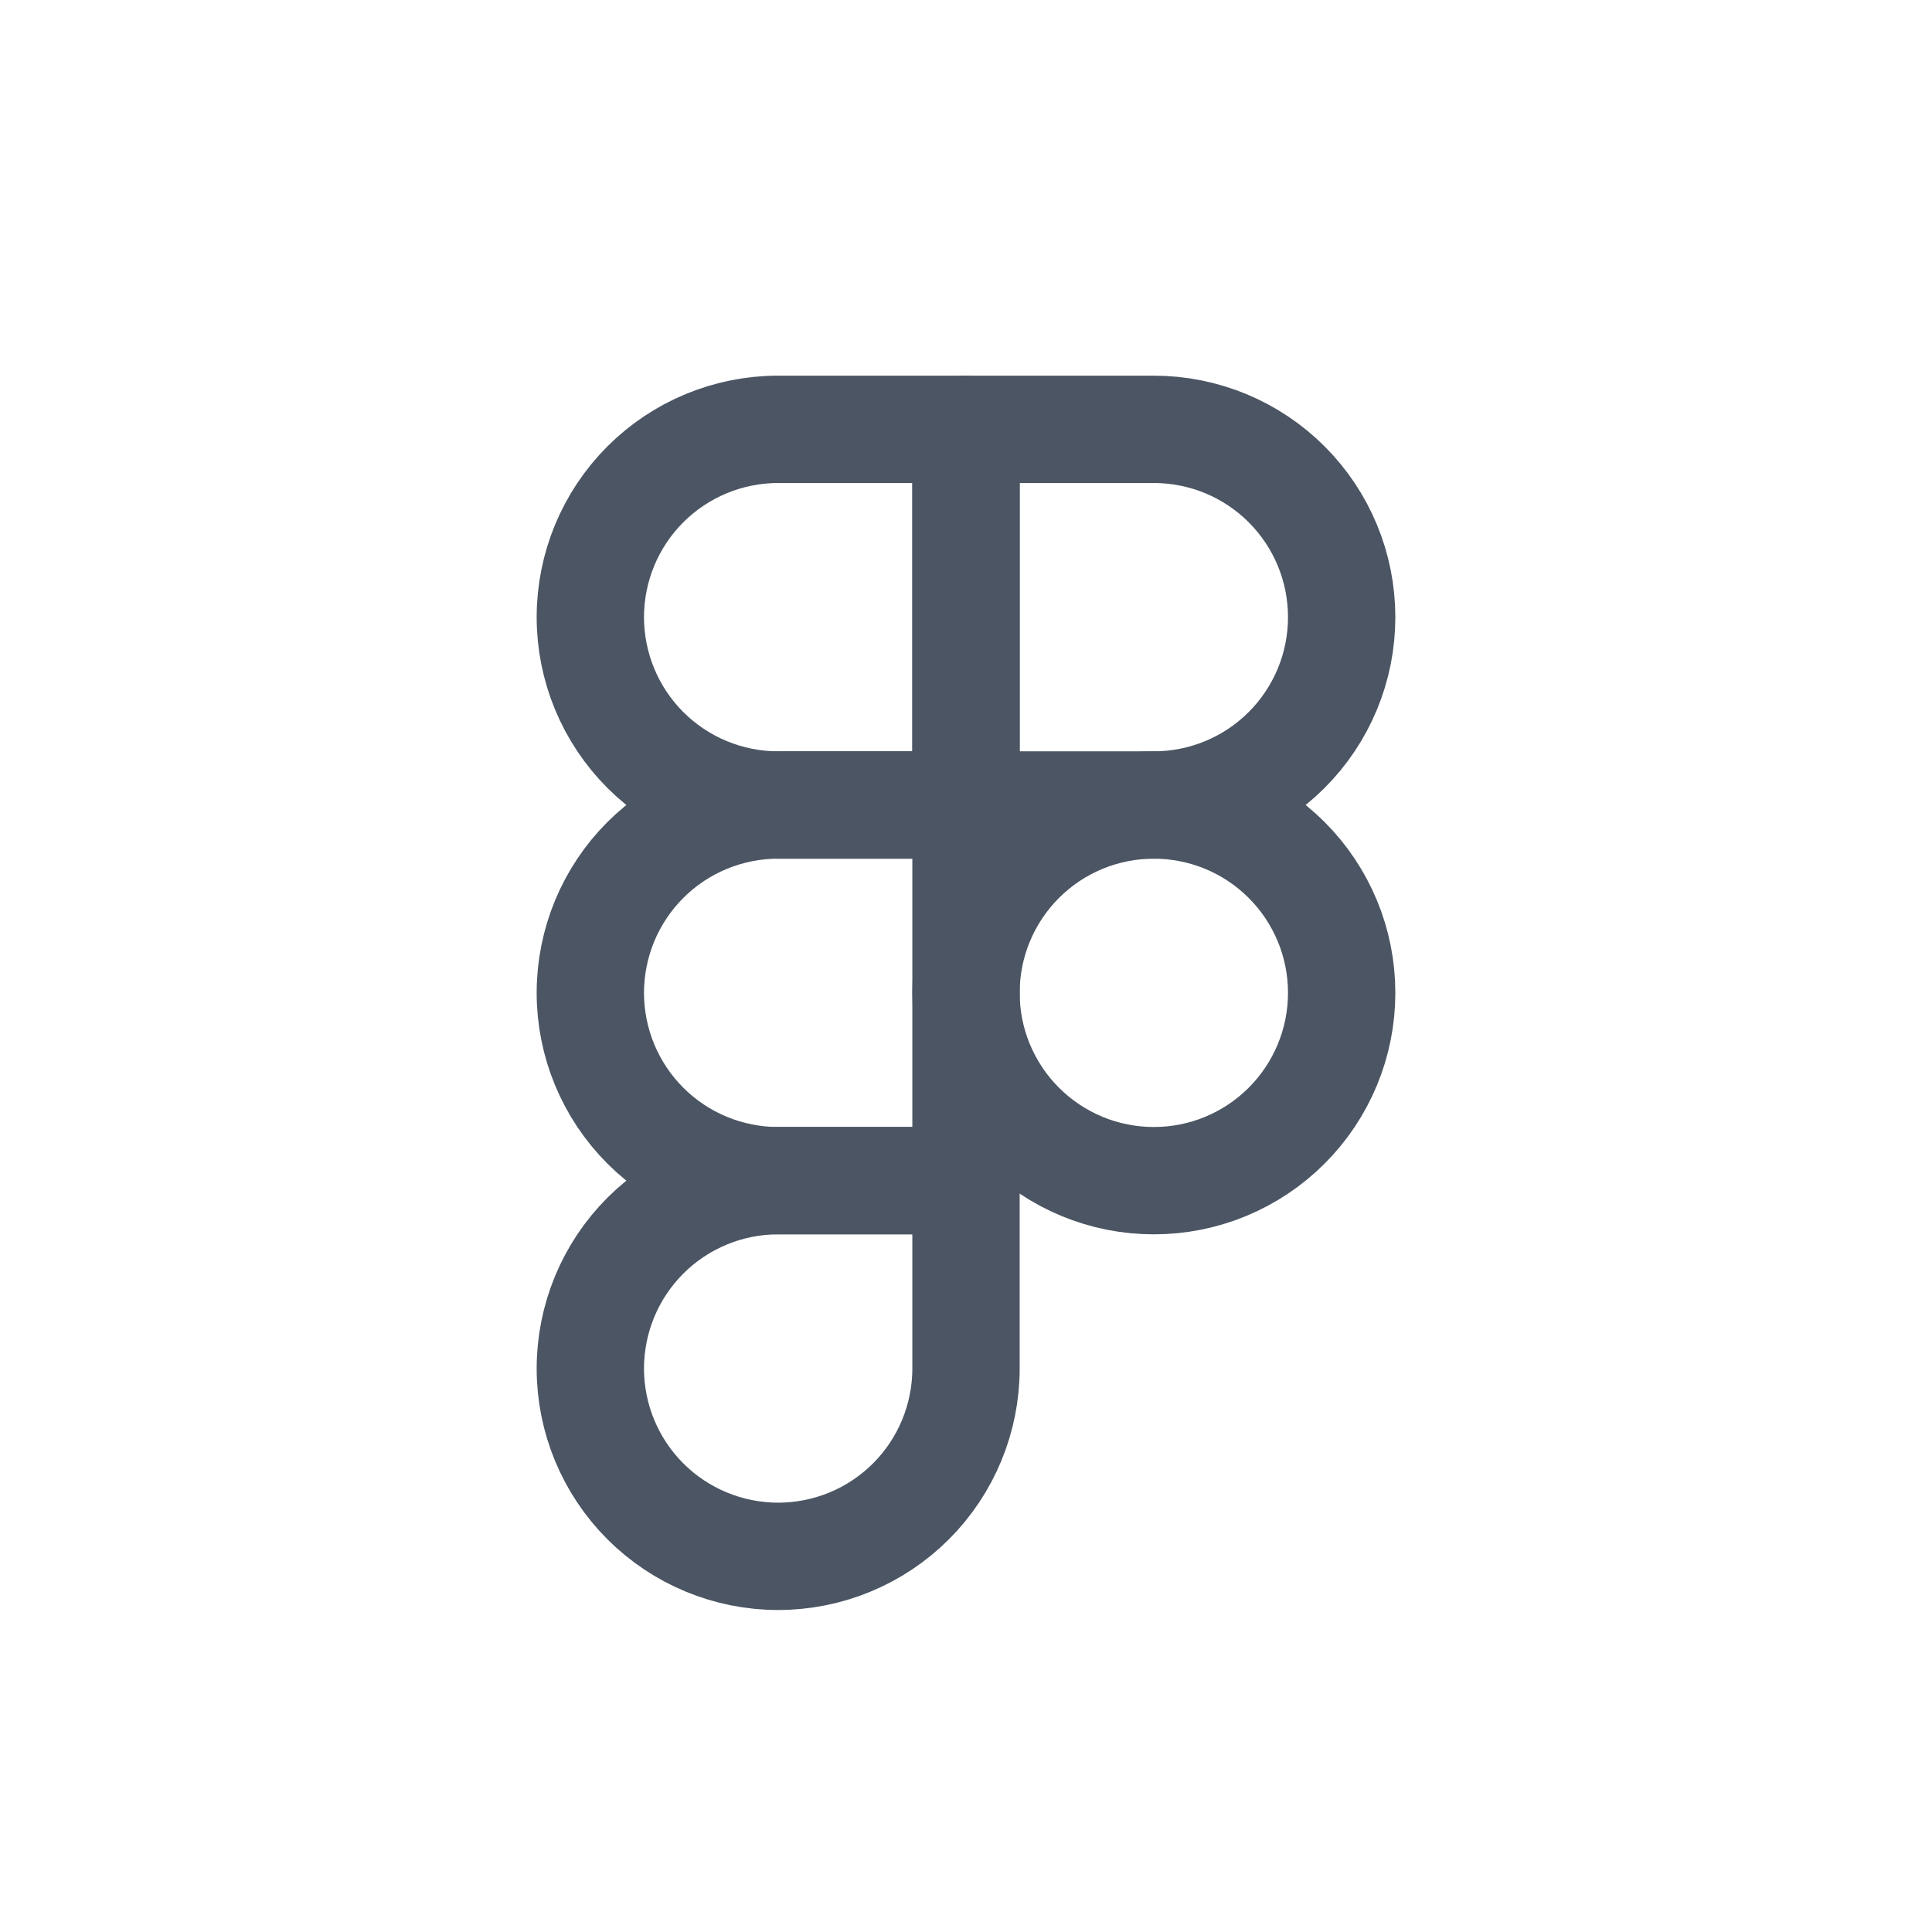
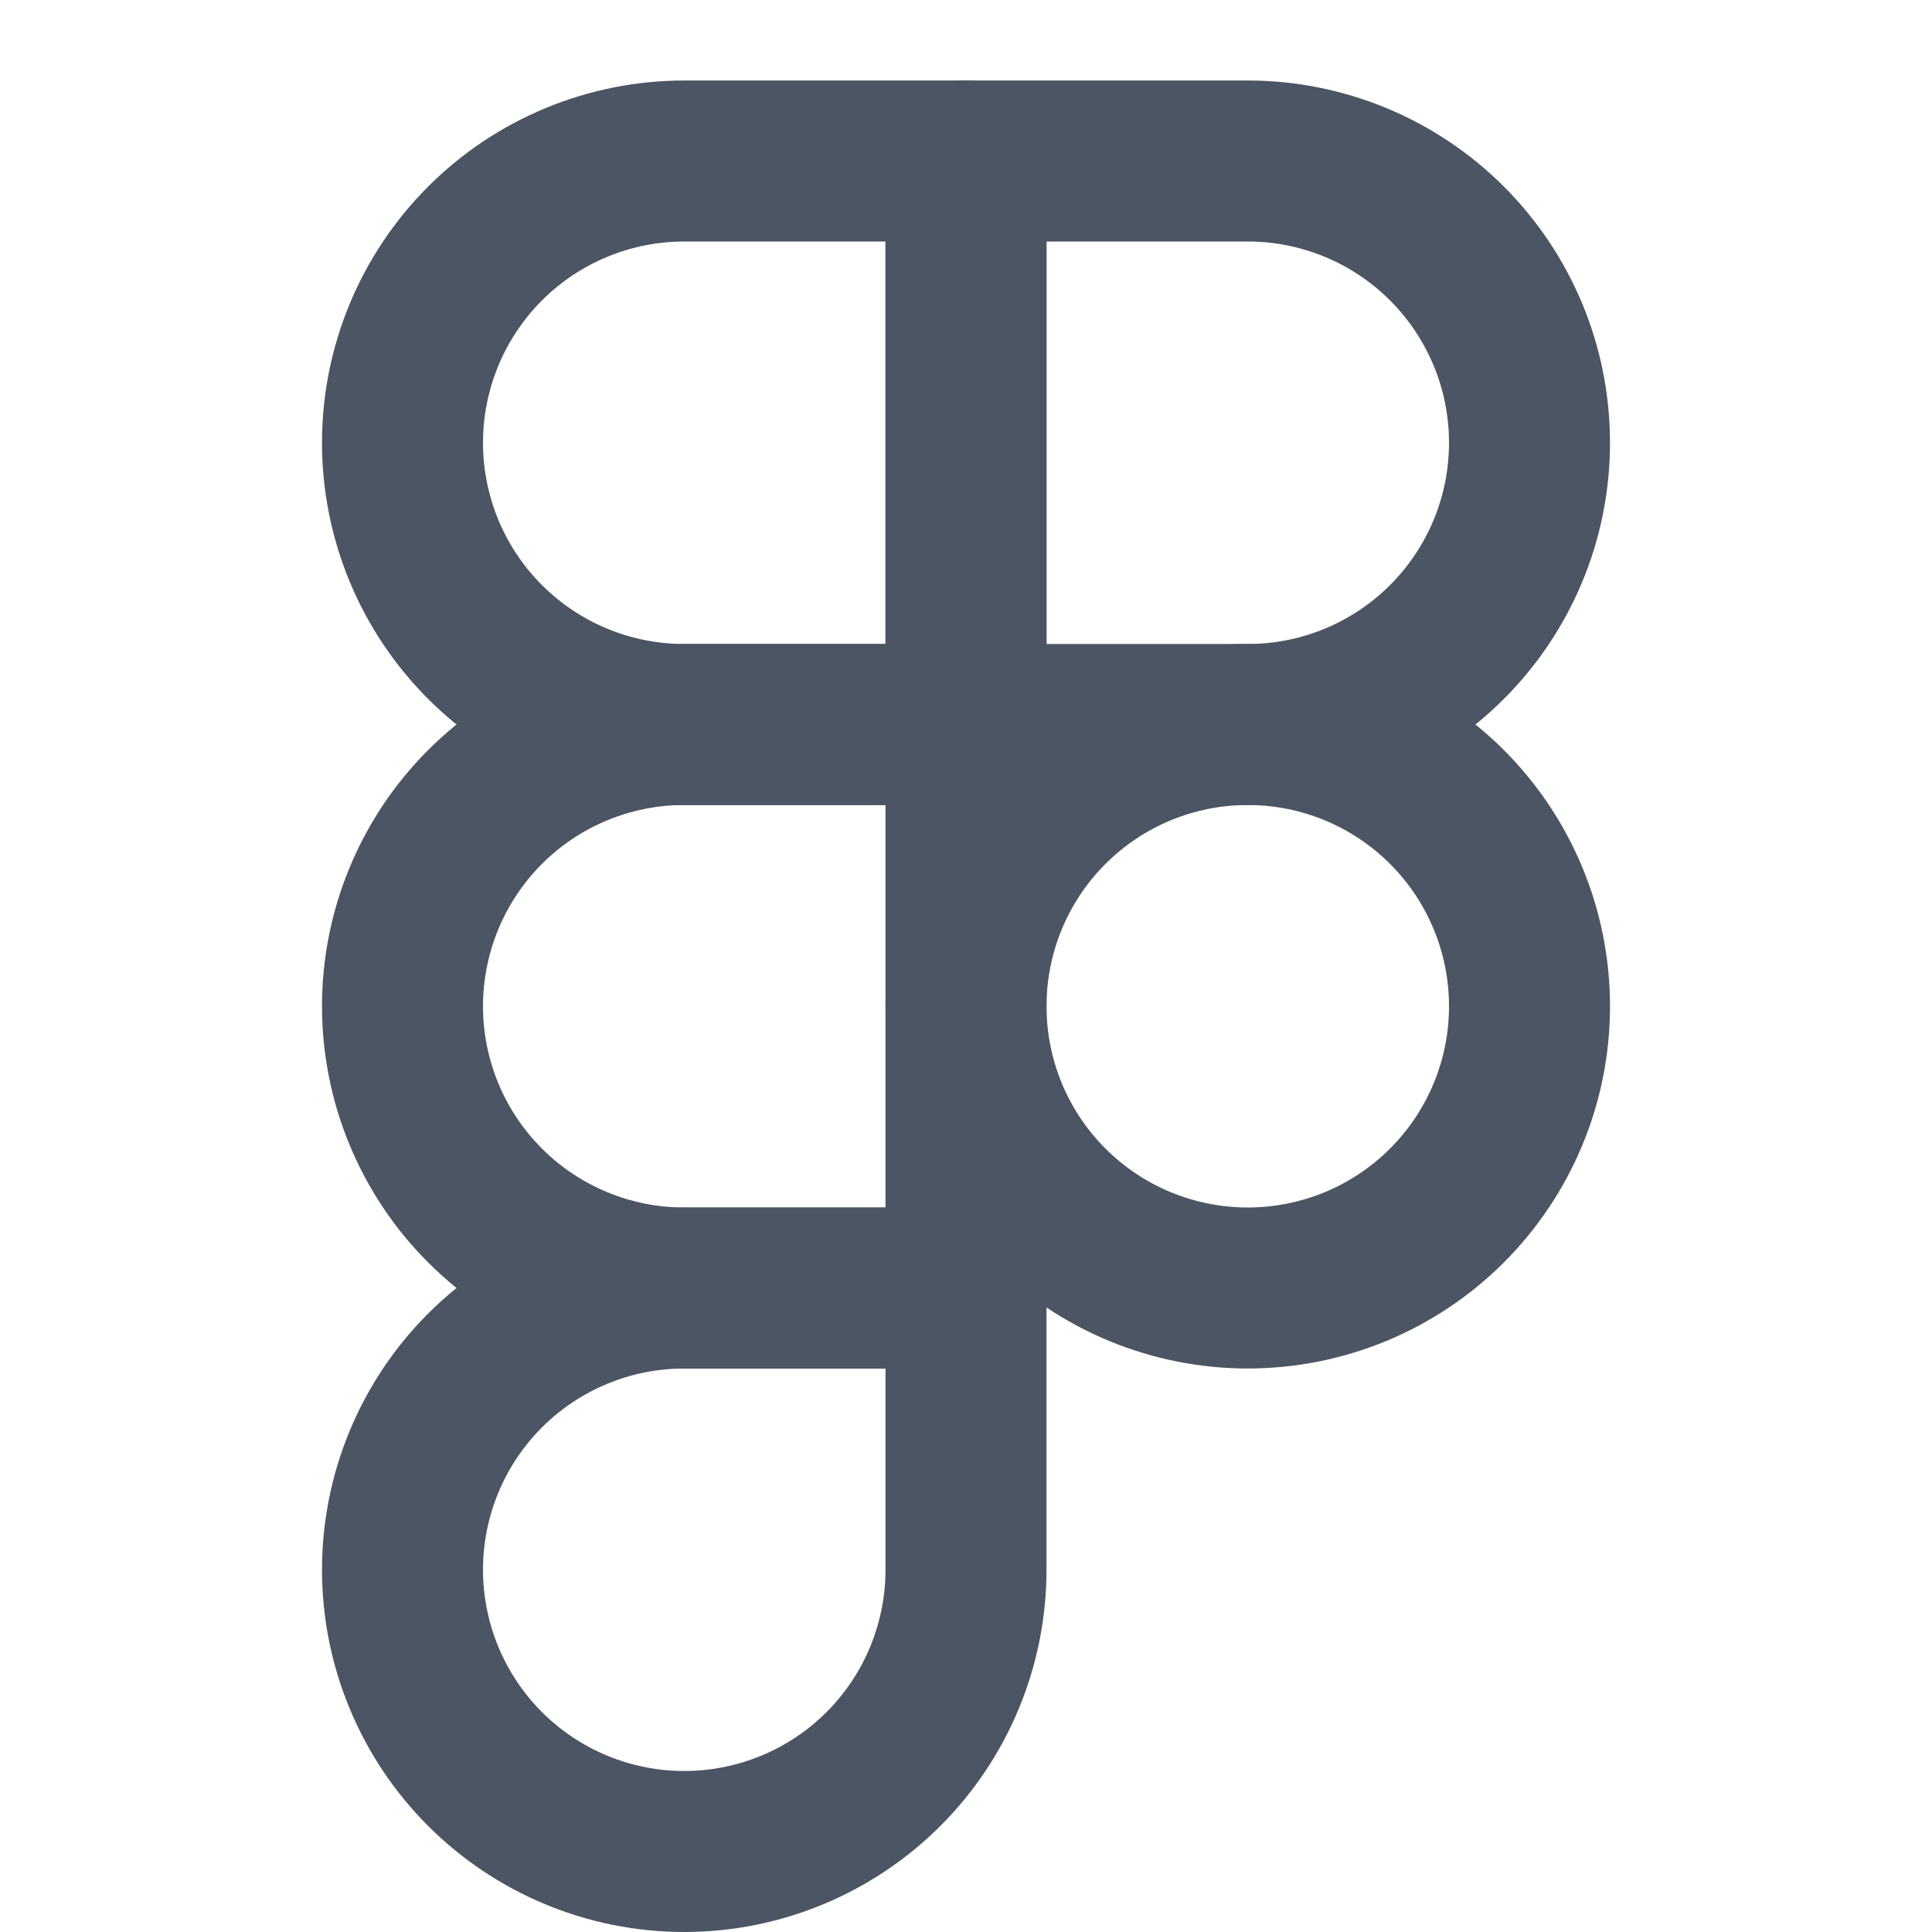
- <svg xmlns="http://www.w3.org/2000/svg" width="36" height="36" viewBox="0 0 36 36" fill="none">
-   <g id="Light Mode">
-     <g id="Home / Desktop / Light">
-       <g id="Hero">
-         <g id="Container">
-           <g id="Column">
-             <g id="Actions">
-               <g id="Links">
-                 <g id="Icon Button">
-                   <g id="Icon">
-                     <path id="Vector" d="M11 11.5C11 10.572 11.369 9.681 12.025 9.025C12.681 8.369 13.572 8 14.5 8H18V15H14.5C13.572 15 12.681 14.631 12.025 13.975C11.369 13.319 11 12.428 11 11.5Z" stroke="#4B5563" stroke-width="2" stroke-linecap="round" stroke-linejoin="round" />
-                     <path id="Vector_2" d="M18 8H21.5C21.96 8 22.415 8.091 22.839 8.266C23.264 8.442 23.65 8.7 23.975 9.025C24.3 9.35 24.558 9.736 24.734 10.161C24.91 10.585 25 11.04 25 11.5C25 11.96 24.91 12.415 24.734 12.839C24.558 13.264 24.3 13.65 23.975 13.975C23.65 14.3 23.264 14.558 22.839 14.734C22.415 14.909 21.96 15 21.5 15H18V8Z" stroke="#4B5563" stroke-width="2" stroke-linecap="round" stroke-linejoin="round" />
-                     <path id="Vector_3" d="M18 18.5C18 18.04 18.09 17.585 18.266 17.161C18.442 16.736 18.7 16.35 19.025 16.025C19.35 15.7 19.736 15.442 20.161 15.266C20.585 15.091 21.04 15 21.5 15C21.96 15 22.415 15.091 22.839 15.266C23.264 15.442 23.65 15.7 23.975 16.025C24.3 16.35 24.558 16.736 24.734 17.161C24.91 17.585 25 18.04 25 18.5C25 18.96 24.91 19.415 24.734 19.839C24.558 20.264 24.3 20.65 23.975 20.975C23.65 21.3 23.264 21.558 22.839 21.734C22.415 21.91 21.96 22 21.5 22C21.04 22 20.585 21.91 20.161 21.734C19.736 21.558 19.35 21.3 19.025 20.975C18.7 20.65 18.442 20.264 18.266 19.839C18.09 19.415 18 18.96 18 18.5Z" stroke="#4B5563" stroke-width="2" stroke-linecap="round" stroke-linejoin="round" />
-                     <path id="Vector_4" d="M11 25.5C11 24.572 11.369 23.681 12.025 23.025C12.681 22.369 13.572 22 14.5 22H18V25.5C18 26.428 17.631 27.319 16.975 27.975C16.319 28.631 15.428 29 14.5 29C13.572 29 12.681 28.631 12.025 27.975C11.369 27.319 11 26.428 11 25.5Z" stroke="#4B5563" stroke-width="2" stroke-linecap="round" stroke-linejoin="round" />
-                     <path id="Vector_5" d="M11 18.5C11 17.572 11.369 16.681 12.025 16.025C12.681 15.369 13.572 15 14.5 15H18V22H14.5C13.572 22 12.681 21.631 12.025 20.975C11.369 20.319 11 19.428 11 18.5Z" stroke="#4B5563" stroke-width="2" stroke-linecap="round" stroke-linejoin="round" />
-                   </g>
-                 </g>
-               </g>
-             </g>
-           </g>
-         </g>
-       </g>
-     </g>
-   </g>
+ <svg xmlns="http://www.w3.org/2000/svg" width="24" height="24" viewBox="0 0 24 24" fill="none">
+   <path id="Vector" d="M5 5.5C5 4.572 5.369 3.682 6.025 3.025C6.681 2.369 7.572 2 8.5 2H12V9H8.5C7.572 9 6.681 8.631 6.025 7.975C5.369 7.319 5 6.428 5 5.5Z" stroke="#4B5563" stroke-width="2" stroke-linecap="round" stroke-linejoin="round" />
+   <path id="Vector_2" d="M12 2H15.5C15.96 2 16.415 2.091 16.839 2.266C17.264 2.442 17.65 2.7 17.975 3.025C18.3 3.35 18.558 3.736 18.734 4.161C18.91 4.585 19 5.04 19 5.5C19 5.96 18.91 6.415 18.734 6.839C18.558 7.264 18.3 7.65 17.975 7.975C17.65 8.3 17.264 8.558 16.839 8.734C16.415 8.909 15.96 9 15.5 9H12V2Z" stroke="#4B5563" stroke-width="2" stroke-linecap="round" stroke-linejoin="round" />
+   <path id="Vector_3" d="M12 12.5C12 12.04 12.091 11.585 12.266 11.161C12.442 10.736 12.7 10.35 13.025 10.025C13.35 9.7 13.736 9.442 14.161 9.266C14.585 9.091 15.04 9 15.5 9C15.96 9 16.415 9.091 16.839 9.266C17.264 9.442 17.65 9.7 17.975 10.025C18.3 10.35 18.558 10.736 18.734 11.161C18.91 11.585 19 12.04 19 12.5C19 12.96 18.91 13.415 18.734 13.839C18.558 14.264 18.3 14.65 17.975 14.975C17.65 15.3 17.264 15.558 16.839 15.734C16.415 15.909 15.96 16 15.5 16C15.04 16 14.585 15.909 14.161 15.734C13.736 15.558 13.35 15.3 13.025 14.975C12.7 14.65 12.442 14.264 12.266 13.839C12.091 13.415 12 12.96 12 12.5Z" stroke="#4B5563" stroke-width="2" stroke-linecap="round" stroke-linejoin="round" />
+   <path id="Vector_4" d="M5 19.5C5 18.572 5.369 17.681 6.025 17.025C6.681 16.369 7.572 16 8.5 16H12V19.5C12 20.428 11.631 21.319 10.975 21.975C10.319 22.631 9.428 23 8.5 23C7.572 23 6.681 22.631 6.025 21.975C5.369 21.319 5 20.428 5 19.5Z" stroke="#4B5563" stroke-width="2" stroke-linecap="round" stroke-linejoin="round" />
+   <path id="Vector_5" d="M5 12.5C5 11.572 5.369 10.681 6.025 10.025C6.681 9.369 7.572 9 8.5 9H12V16H8.5C7.572 16 6.681 15.631 6.025 14.975C5.369 14.319 5 13.428 5 12.5Z" stroke="#4B5563" stroke-width="2" stroke-linecap="round" stroke-linejoin="round" />
</svg>
